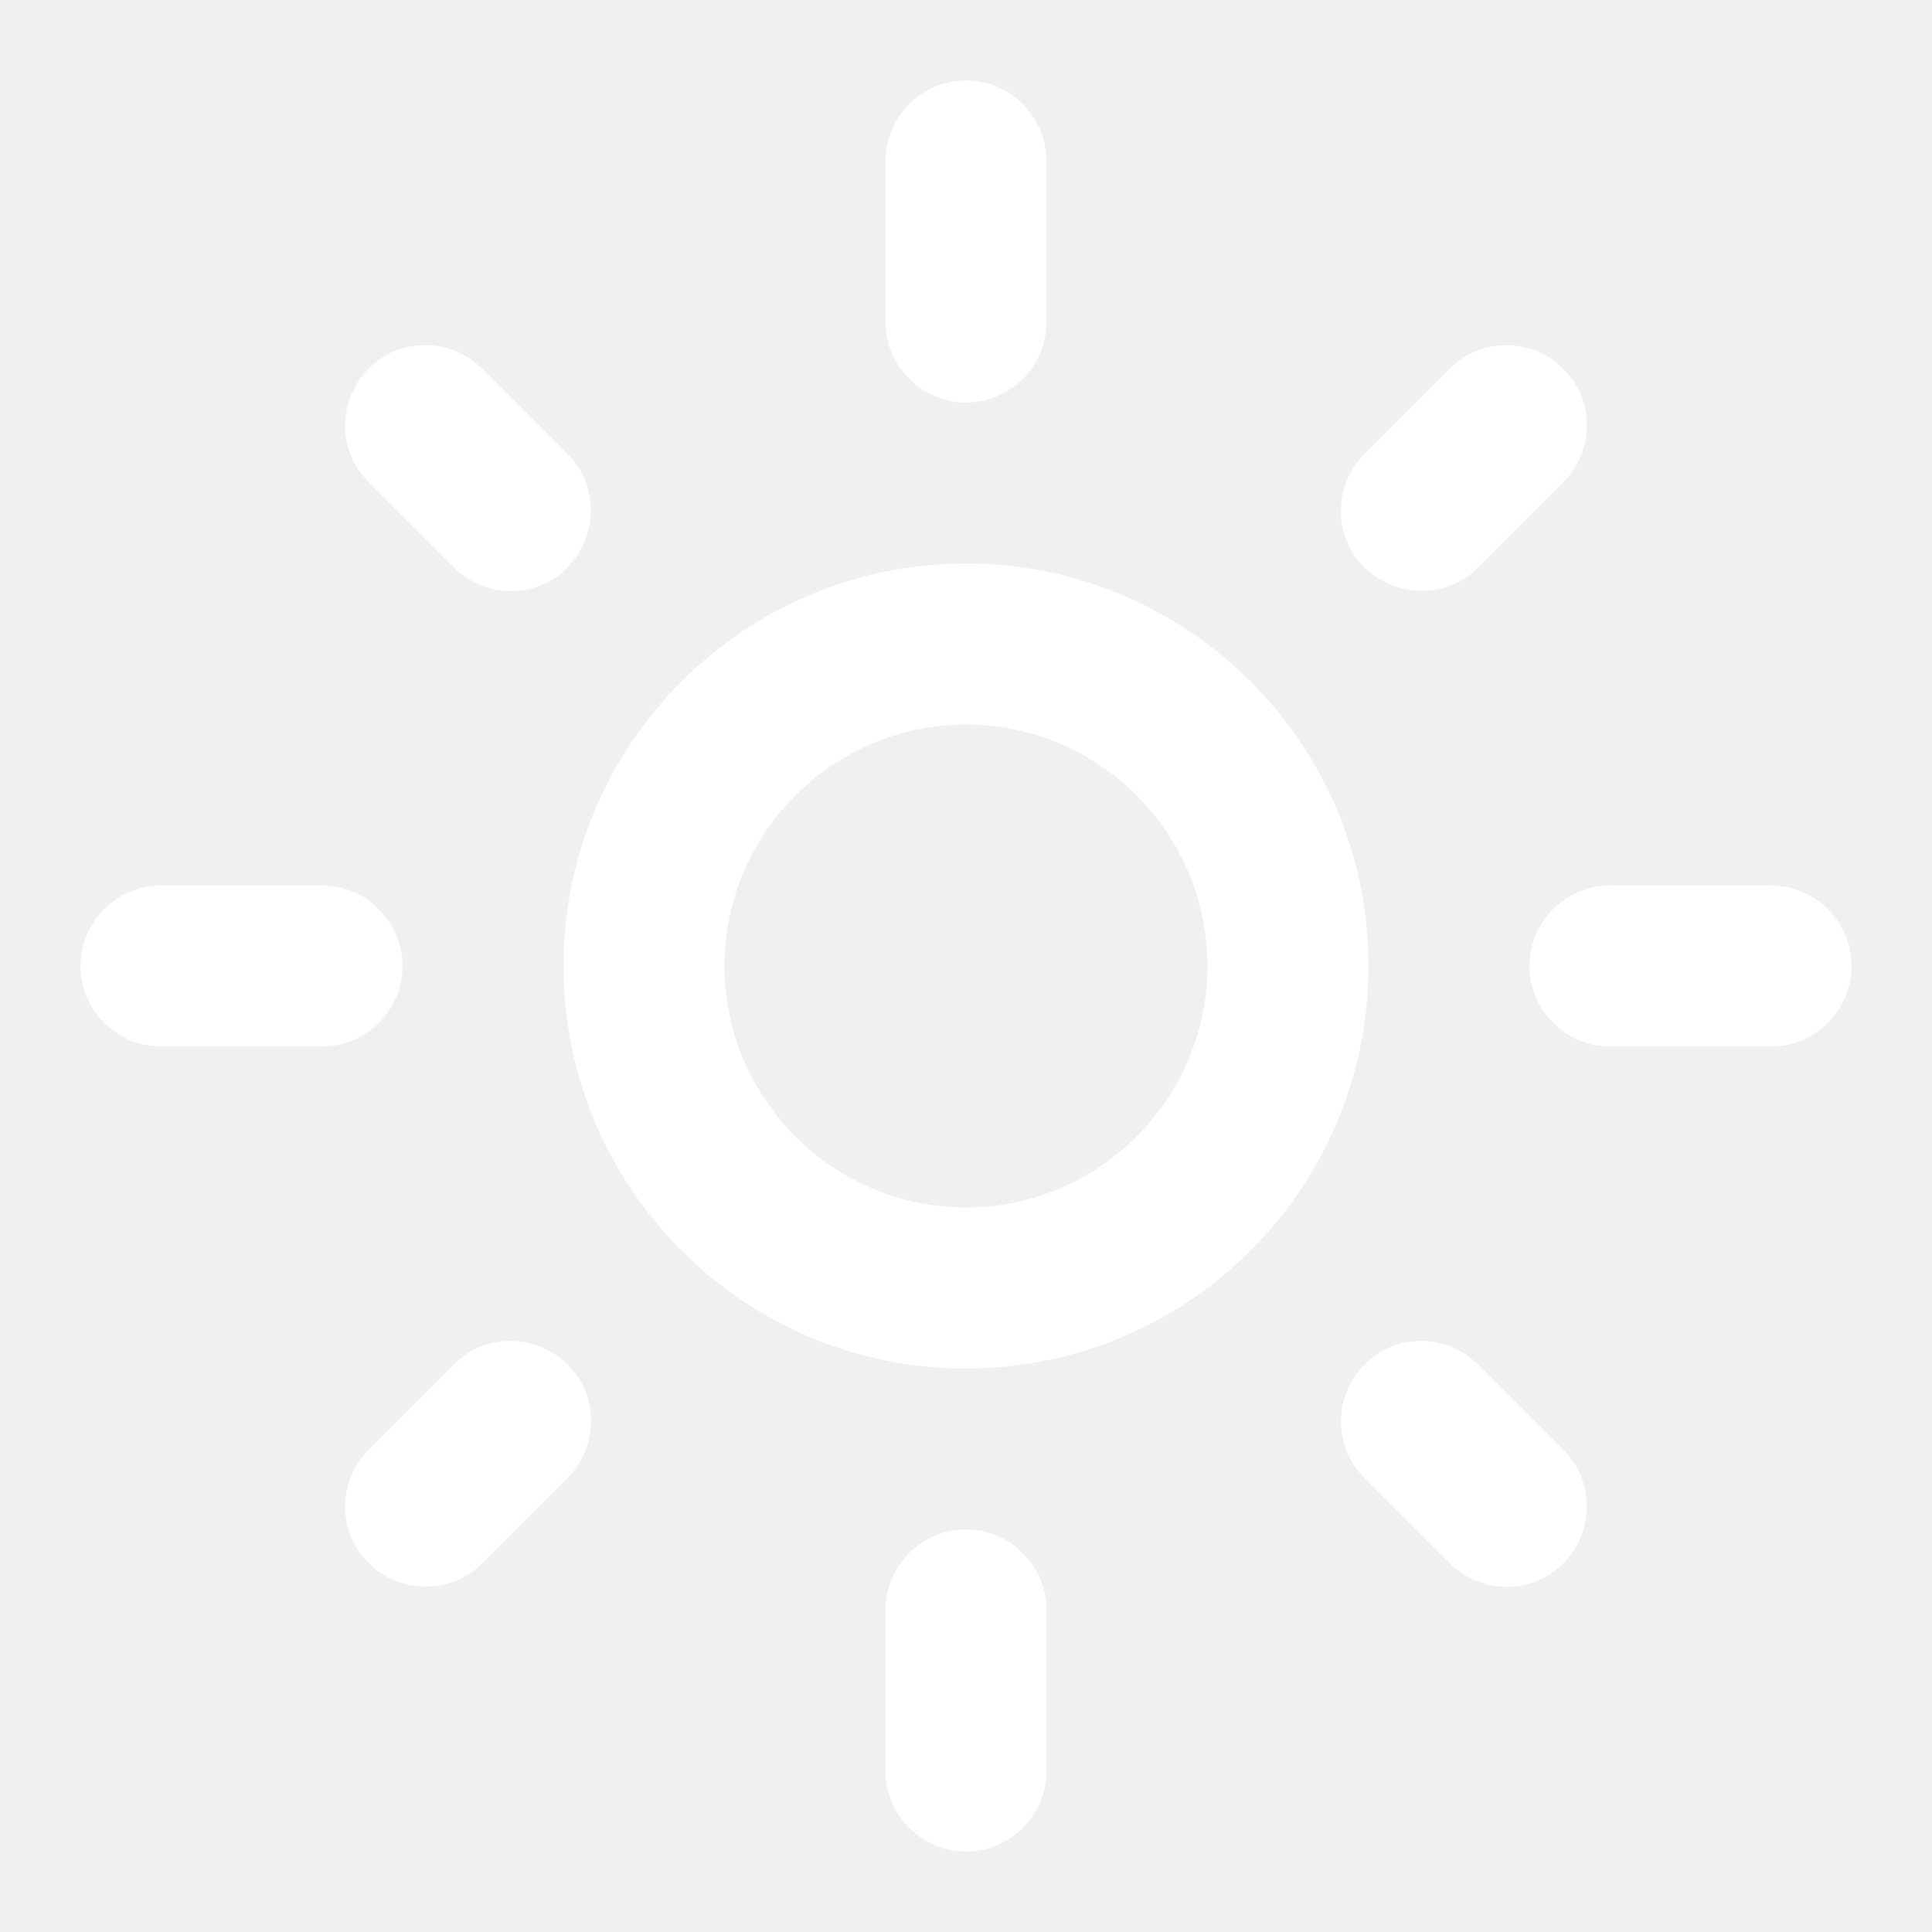
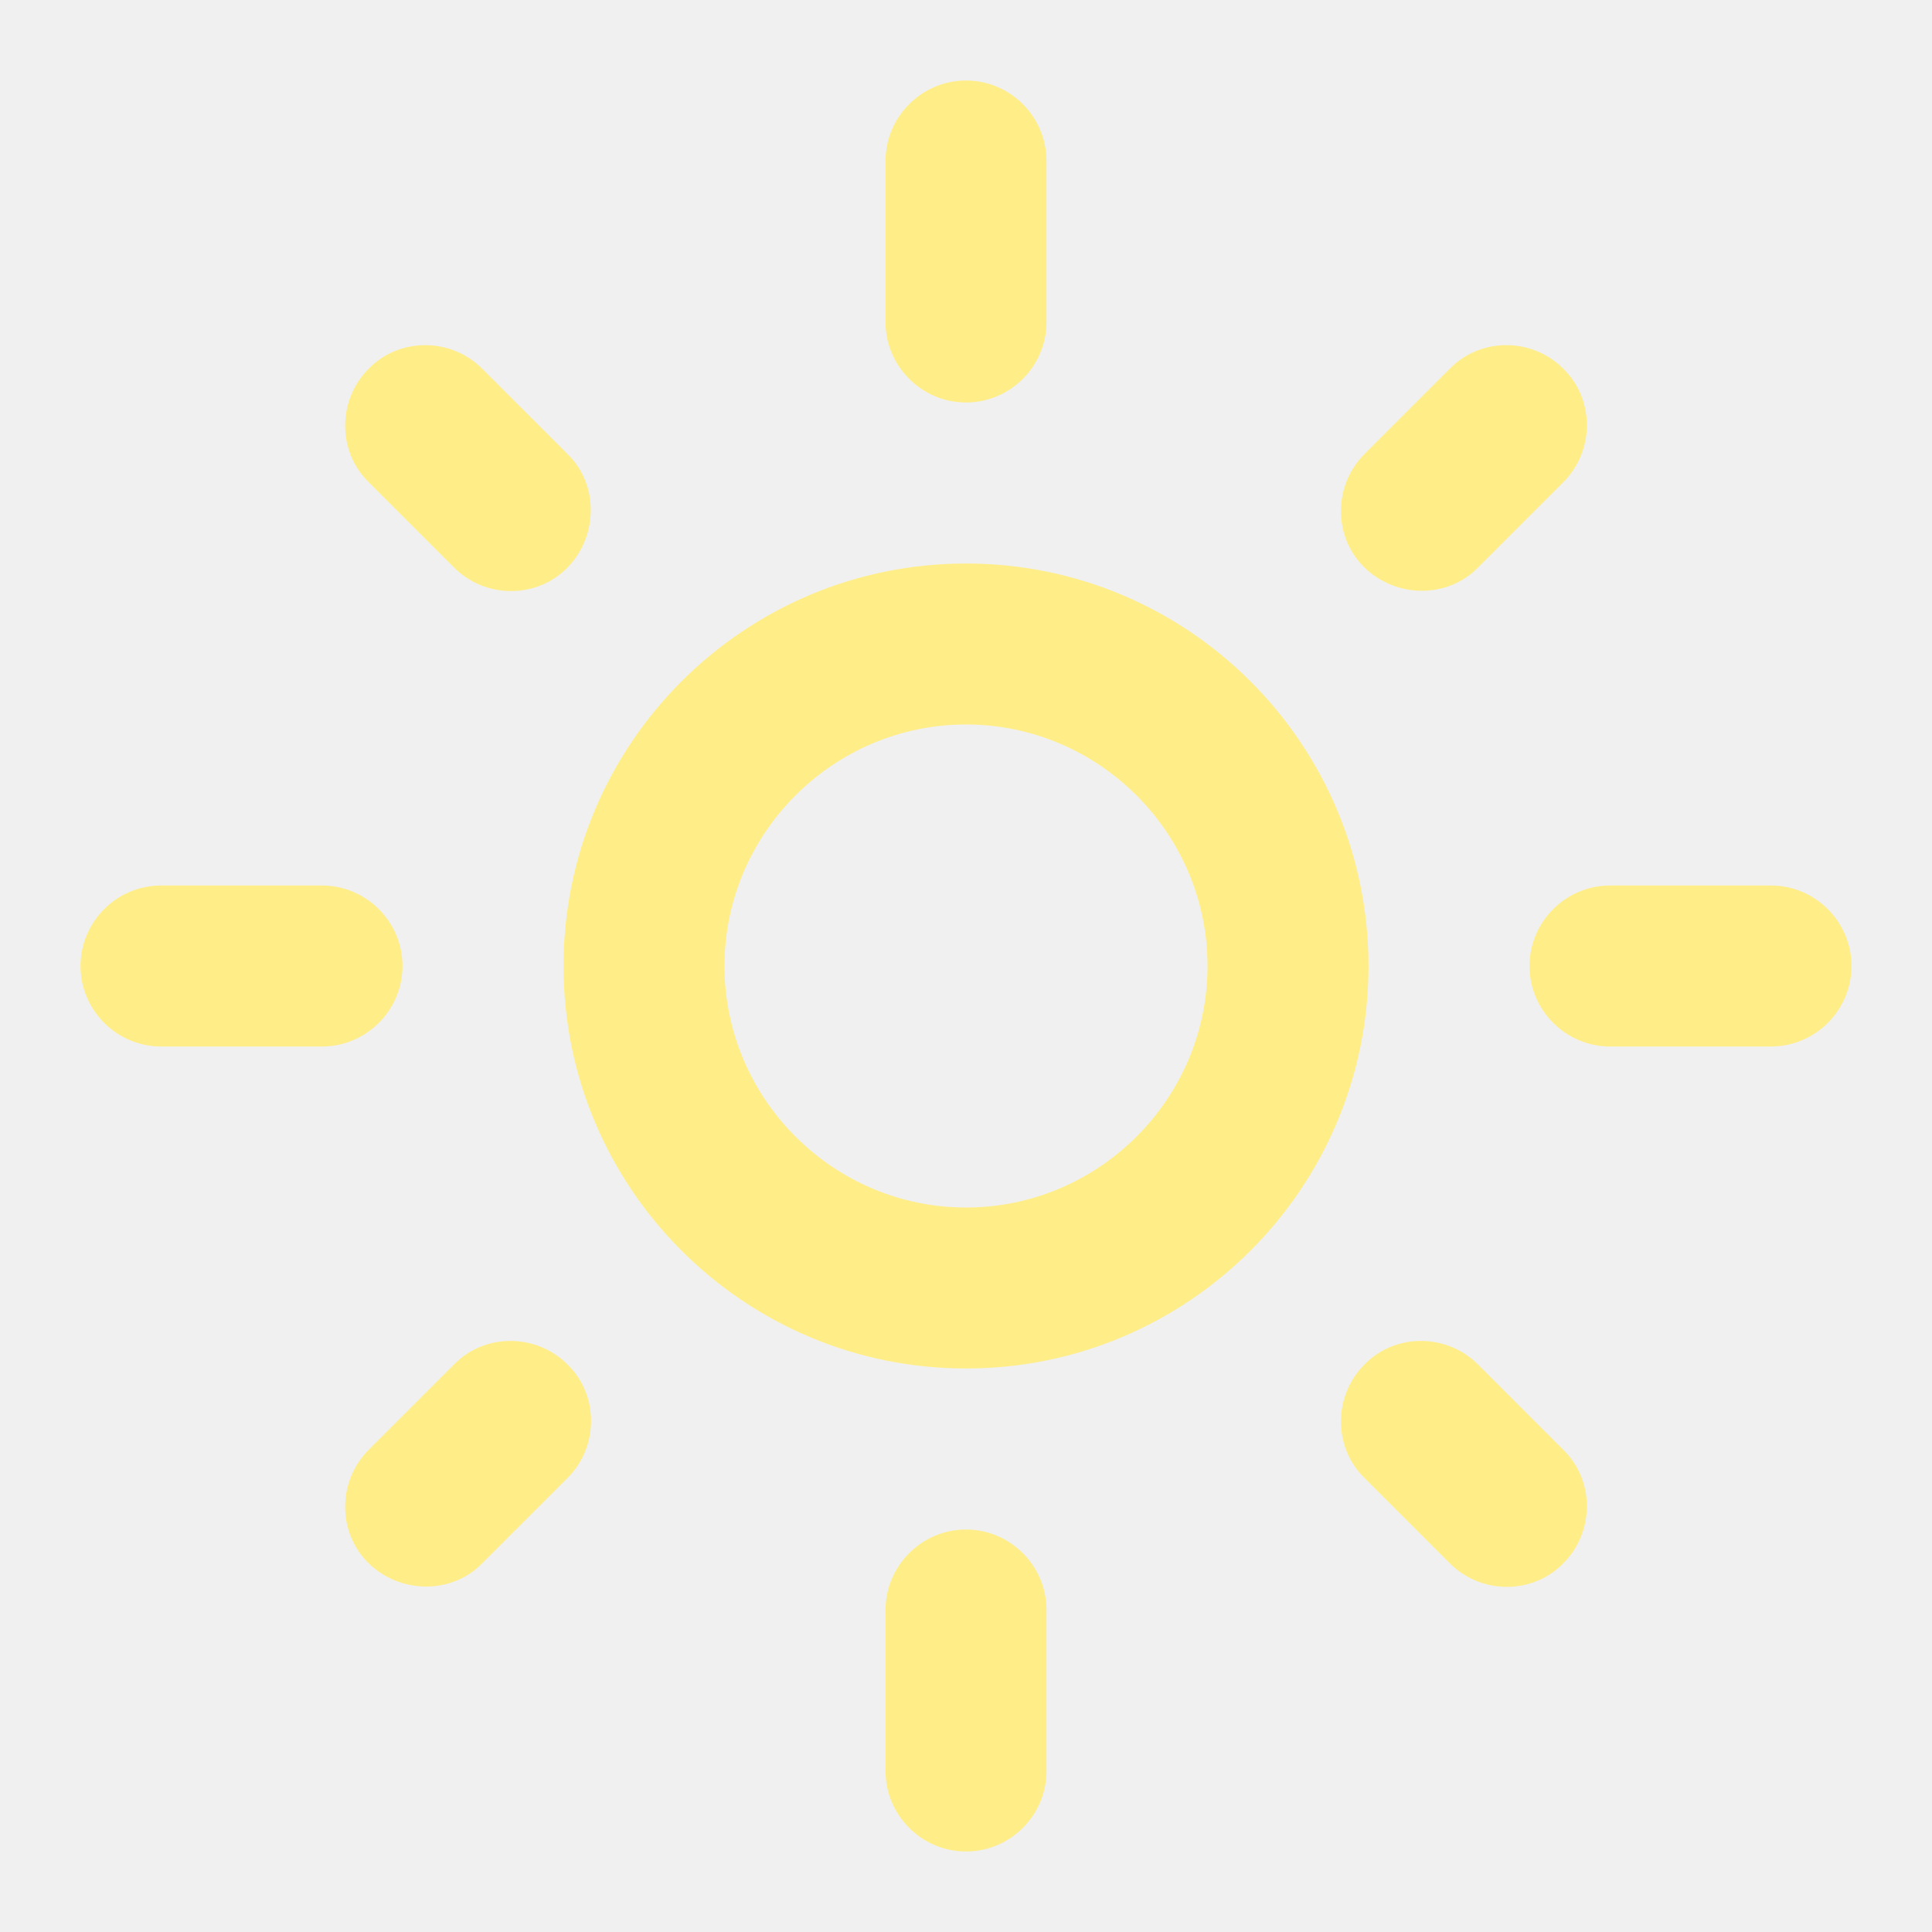
- <svg xmlns="http://www.w3.org/2000/svg" enable-background="new 0 0 24 24" height="24px" viewBox="0 0 24 24" width="24px" fill="#FFFFFF">
+ <svg xmlns="http://www.w3.org/2000/svg" enable-background="new 0 0 24 24" height="24px" viewBox="0 0 24 24" width="24px" fill="#fe8">
  <rect fill="none" height="24" width="24" />
  <path d="M12,9c1.65,0,3,1.35,3,3s-1.35,3-3,3s-3-1.35-3-3S10.35,9,12,9 M12,7c-2.76,0-5,2.24-5,5s2.24,5,5,5s5-2.24,5-5 S14.76,7,12,7L12,7z M2,13l2,0c0.55,0,1-0.45,1-1s-0.45-1-1-1l-2,0c-0.55,0-1,0.45-1,1S1.45,13,2,13z M20,13l2,0c0.55,0,1-0.45,1-1 s-0.45-1-1-1l-2,0c-0.55,0-1,0.45-1,1S19.45,13,20,13z M11,2v2c0,0.55,0.45,1,1,1s1-0.45,1-1V2c0-0.55-0.45-1-1-1S11,1.45,11,2z M11,20v2c0,0.55,0.45,1,1,1s1-0.45,1-1v-2c0-0.55-0.45-1-1-1C11.45,19,11,19.45,11,20z M5.99,4.58c-0.39-0.39-1.03-0.39-1.41,0 c-0.39,0.39-0.39,1.03,0,1.41l1.06,1.06c0.39,0.39,1.03,0.39,1.41,0s0.39-1.03,0-1.41L5.99,4.58z M18.36,16.95 c-0.39-0.39-1.03-0.39-1.41,0c-0.39,0.39-0.39,1.03,0,1.41l1.06,1.06c0.39,0.39,1.03,0.39,1.41,0c0.39-0.39,0.39-1.03,0-1.41 L18.36,16.95z M19.42,5.99c0.39-0.39,0.39-1.03,0-1.41c-0.39-0.39-1.03-0.39-1.41,0l-1.06,1.06c-0.39,0.39-0.39,1.03,0,1.41 s1.03,0.39,1.41,0L19.42,5.99z M7.05,18.36c0.39-0.39,0.39-1.03,0-1.41c-0.39-0.39-1.03-0.39-1.41,0l-1.06,1.06 c-0.39,0.39-0.39,1.03,0,1.41s1.03,0.39,1.41,0L7.05,18.36z" />
</svg>
